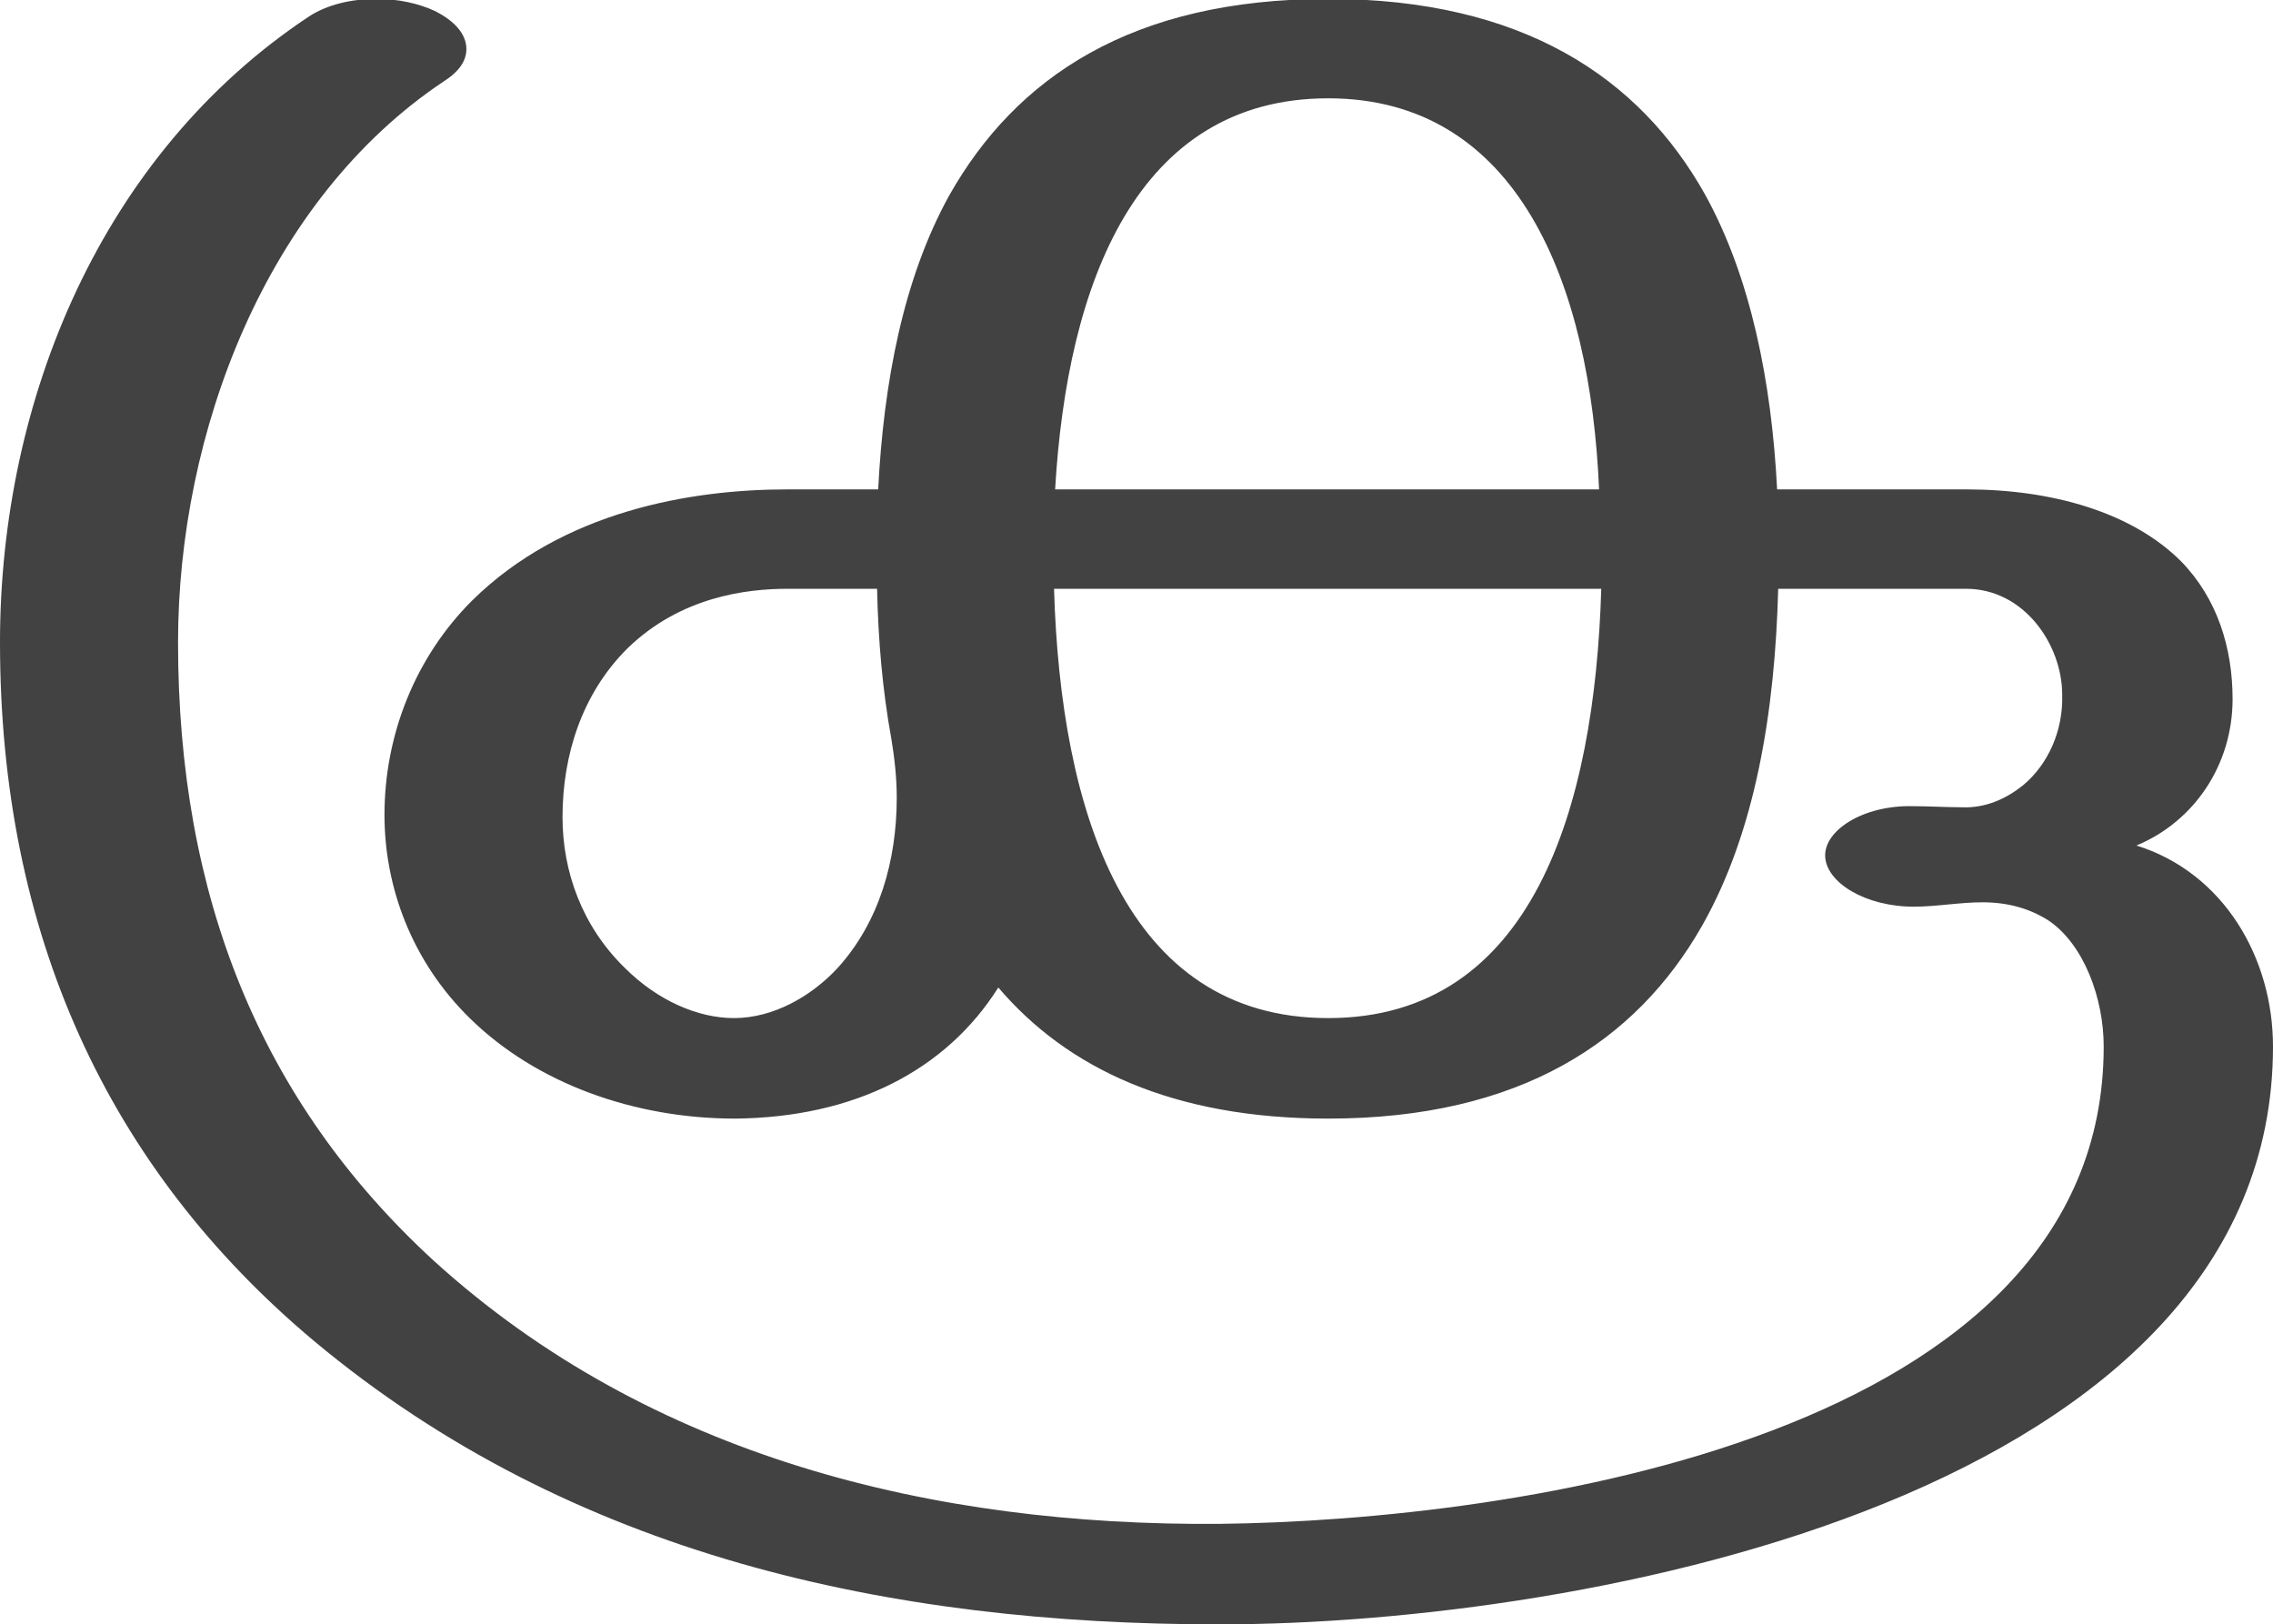
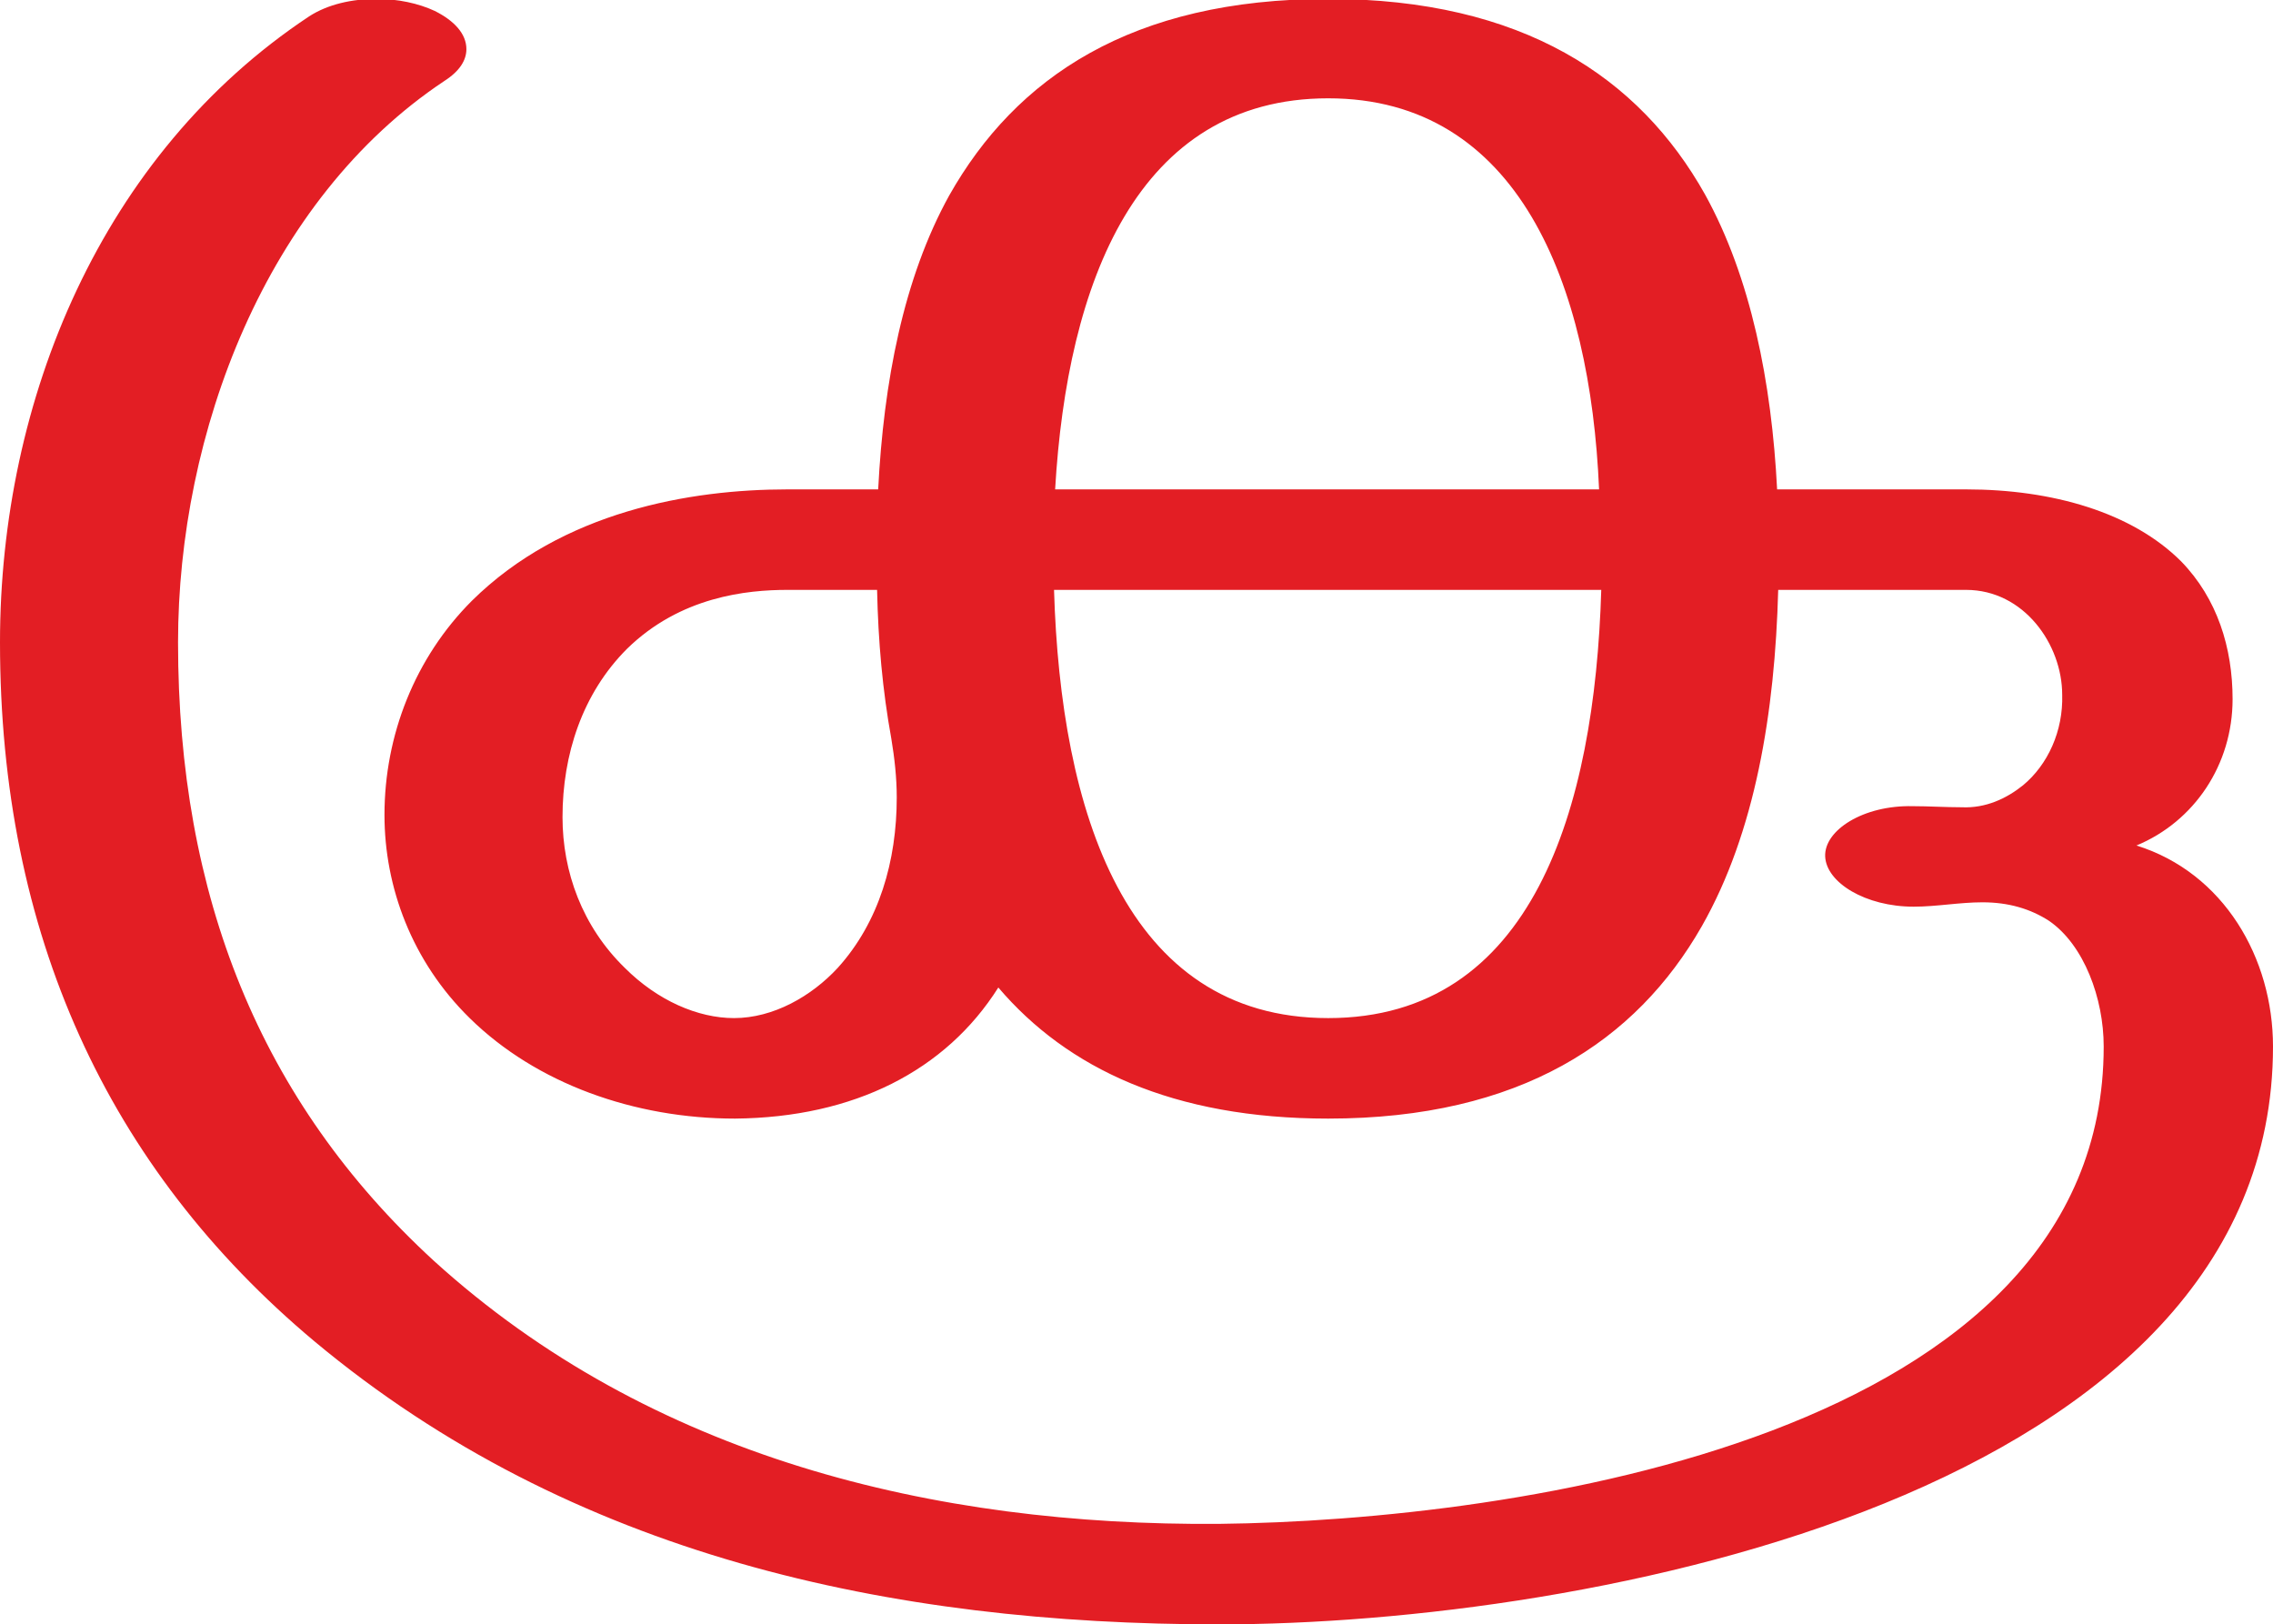
<svg xmlns="http://www.w3.org/2000/svg" xml:space="preserve" width="2081px" height="1486px" version="1.1" style="shape-rendering:geometricPrecision; text-rendering:geometricPrecision; image-rendering:optimizeQuality; fill-rule:evenodd; clip-rule:evenodd" viewBox="0 0 2081 1486">
  <defs>
    <style type="text/css">
   
-     .fil0 {fill:#434242;fill-rule:nonzero}
+     .fil0 {fill:#E31E24;fill-rule:nonzero}
   
  </style>
  </defs>
  <g id="Layer_x0020_1">
-     <path class="fil0" d="M1116 1487c338,0 965,-119 965,-529 0,-81 -45,-159 -125,-184 53,-22 88,-74 88,-134 0,-47 -14,-92 -47,-126 -45,-45 -118,-66 -197,-66l-173 0c-5,-98 -24,-194 -66,-270 -60,-107 -167,-179 -345,-179 -180,0 -286,72 -347,180 -42,76 -60,171 -65,269l-83 0c-89,0 -206,20 -289,102 -52,52 -80,123 -80,196 0,66 25,134 78,186 61,60 151,92 243,92 109,-1 193,-44 241,-120 63,74 160,120 302,120 176,0 282,-71 342,-176 49,-86 67,-196 70,-309l172 0c53,0 88,51 88,97 1,33 -13,64 -36,83 -15,12 -34,21 -56,20 -15,0 -30,-1 -45,-1 -45,-1 -81,22 -80,46 1,24 37,46 81,46 21,0 42,-4 63,-4 24,0 44,6 61,17 32,22 50,71 50,115 0,358 -540,434 -810,437 -261,2 -521,-61 -719,-241 -159,-146 -234,-334 -234,-566 0,-191 80,-405 244,-514 14,-9 20,-19 20,-29 0,-14 -11,-26 -29,-35 -15,-7 -34,-11 -53,-11 -23,0 -45,5 -62,16 -190,126 -283,351 -283,573 0,266 98,481 288,640 235,196 527,259 828,259zm348 -1039l-498 0c11,-189 75,-358 250,-358 174,0 240,170 248,358zm-792 484c-33,0 -70,-16 -100,-46 -39,-38 -57,-88 -57,-138 0,-57 18,-113 59,-154 49,-48 110,-55 147,-55l82 0c1,47 5,93 13,137 3,18 5,36 5,54 0,58 -16,114 -54,156 -24,26 -59,46 -95,46zm544 0c-186,0 -245,-190 -251,-393l501 0c-6,201 -63,393 -250,393z" />
+     <path class="fil0" d="M1116 1487c338,0 965,-119 965,-529 0,-81 -45,-159 -125,-184 53,-22 88,-74 88,-134 0,-47 -14,-92 -47,-126 -45,-45 -118,-66 -197,-66l-173 0c-5,-98 -24,-194 -66,-270 -60,-107 -167,-179 -345,-179 -180,0 -286,72 -347,180 -42,76 -60,171 -65,269l-83 0c-89,0 -206,20 -289,102 -52,52 -80,123 -80,196 0,66 25,134 78,186 61,60 151,92 243,92 109,-1 193,-44 241,-120 63,74 160,120 302,120 176,0 282,-71 342,-176 49,-86 67,-196 70,-308l172 0c53,0 88,50 88,96 1,33 -13,64 -36,83 -15,12 -34,21 -56,20 -15,0 -30,-1 -45,-1 -45,-1 -81,22 -80,46 1,24 37,46 81,46 21,0 42,-4 63,-4 24,0 44,6 61,17 32,22 50,71 50,115 0,358 -540,434 -810,437 -261,2 -521,-61 -719,-241 -159,-146 -234,-334 -234,-566 0,-191 80,-405 244,-514 14,-9 20,-19 20,-29 0,-14 -11,-26 -29,-35 -15,-7 -34,-11 -53,-11 -23,0 -45,5 -62,16 -190,126 -283,351 -283,573 0,266 98,481 288,640 235,196 527,259 828,259zm348 -1039l-498 0c11,-189 75,-358 250,-358 174,0 240,170 248,358zm-792 484c-33,0 -70,-16 -100,-46 -39,-38 -57,-88 -57,-138 0,-57 18,-113 59,-154 49,-48 110,-54 147,-54l82 0c1,47 5,92 13,136 3,18 5,36 5,54 0,58 -16,114 -54,156 -24,26 -59,46 -95,46zm544 0c-186,0 -245,-190 -251,-392l501 0c-6,201 -63,392 -250,392z" />
  </g>
</svg>
